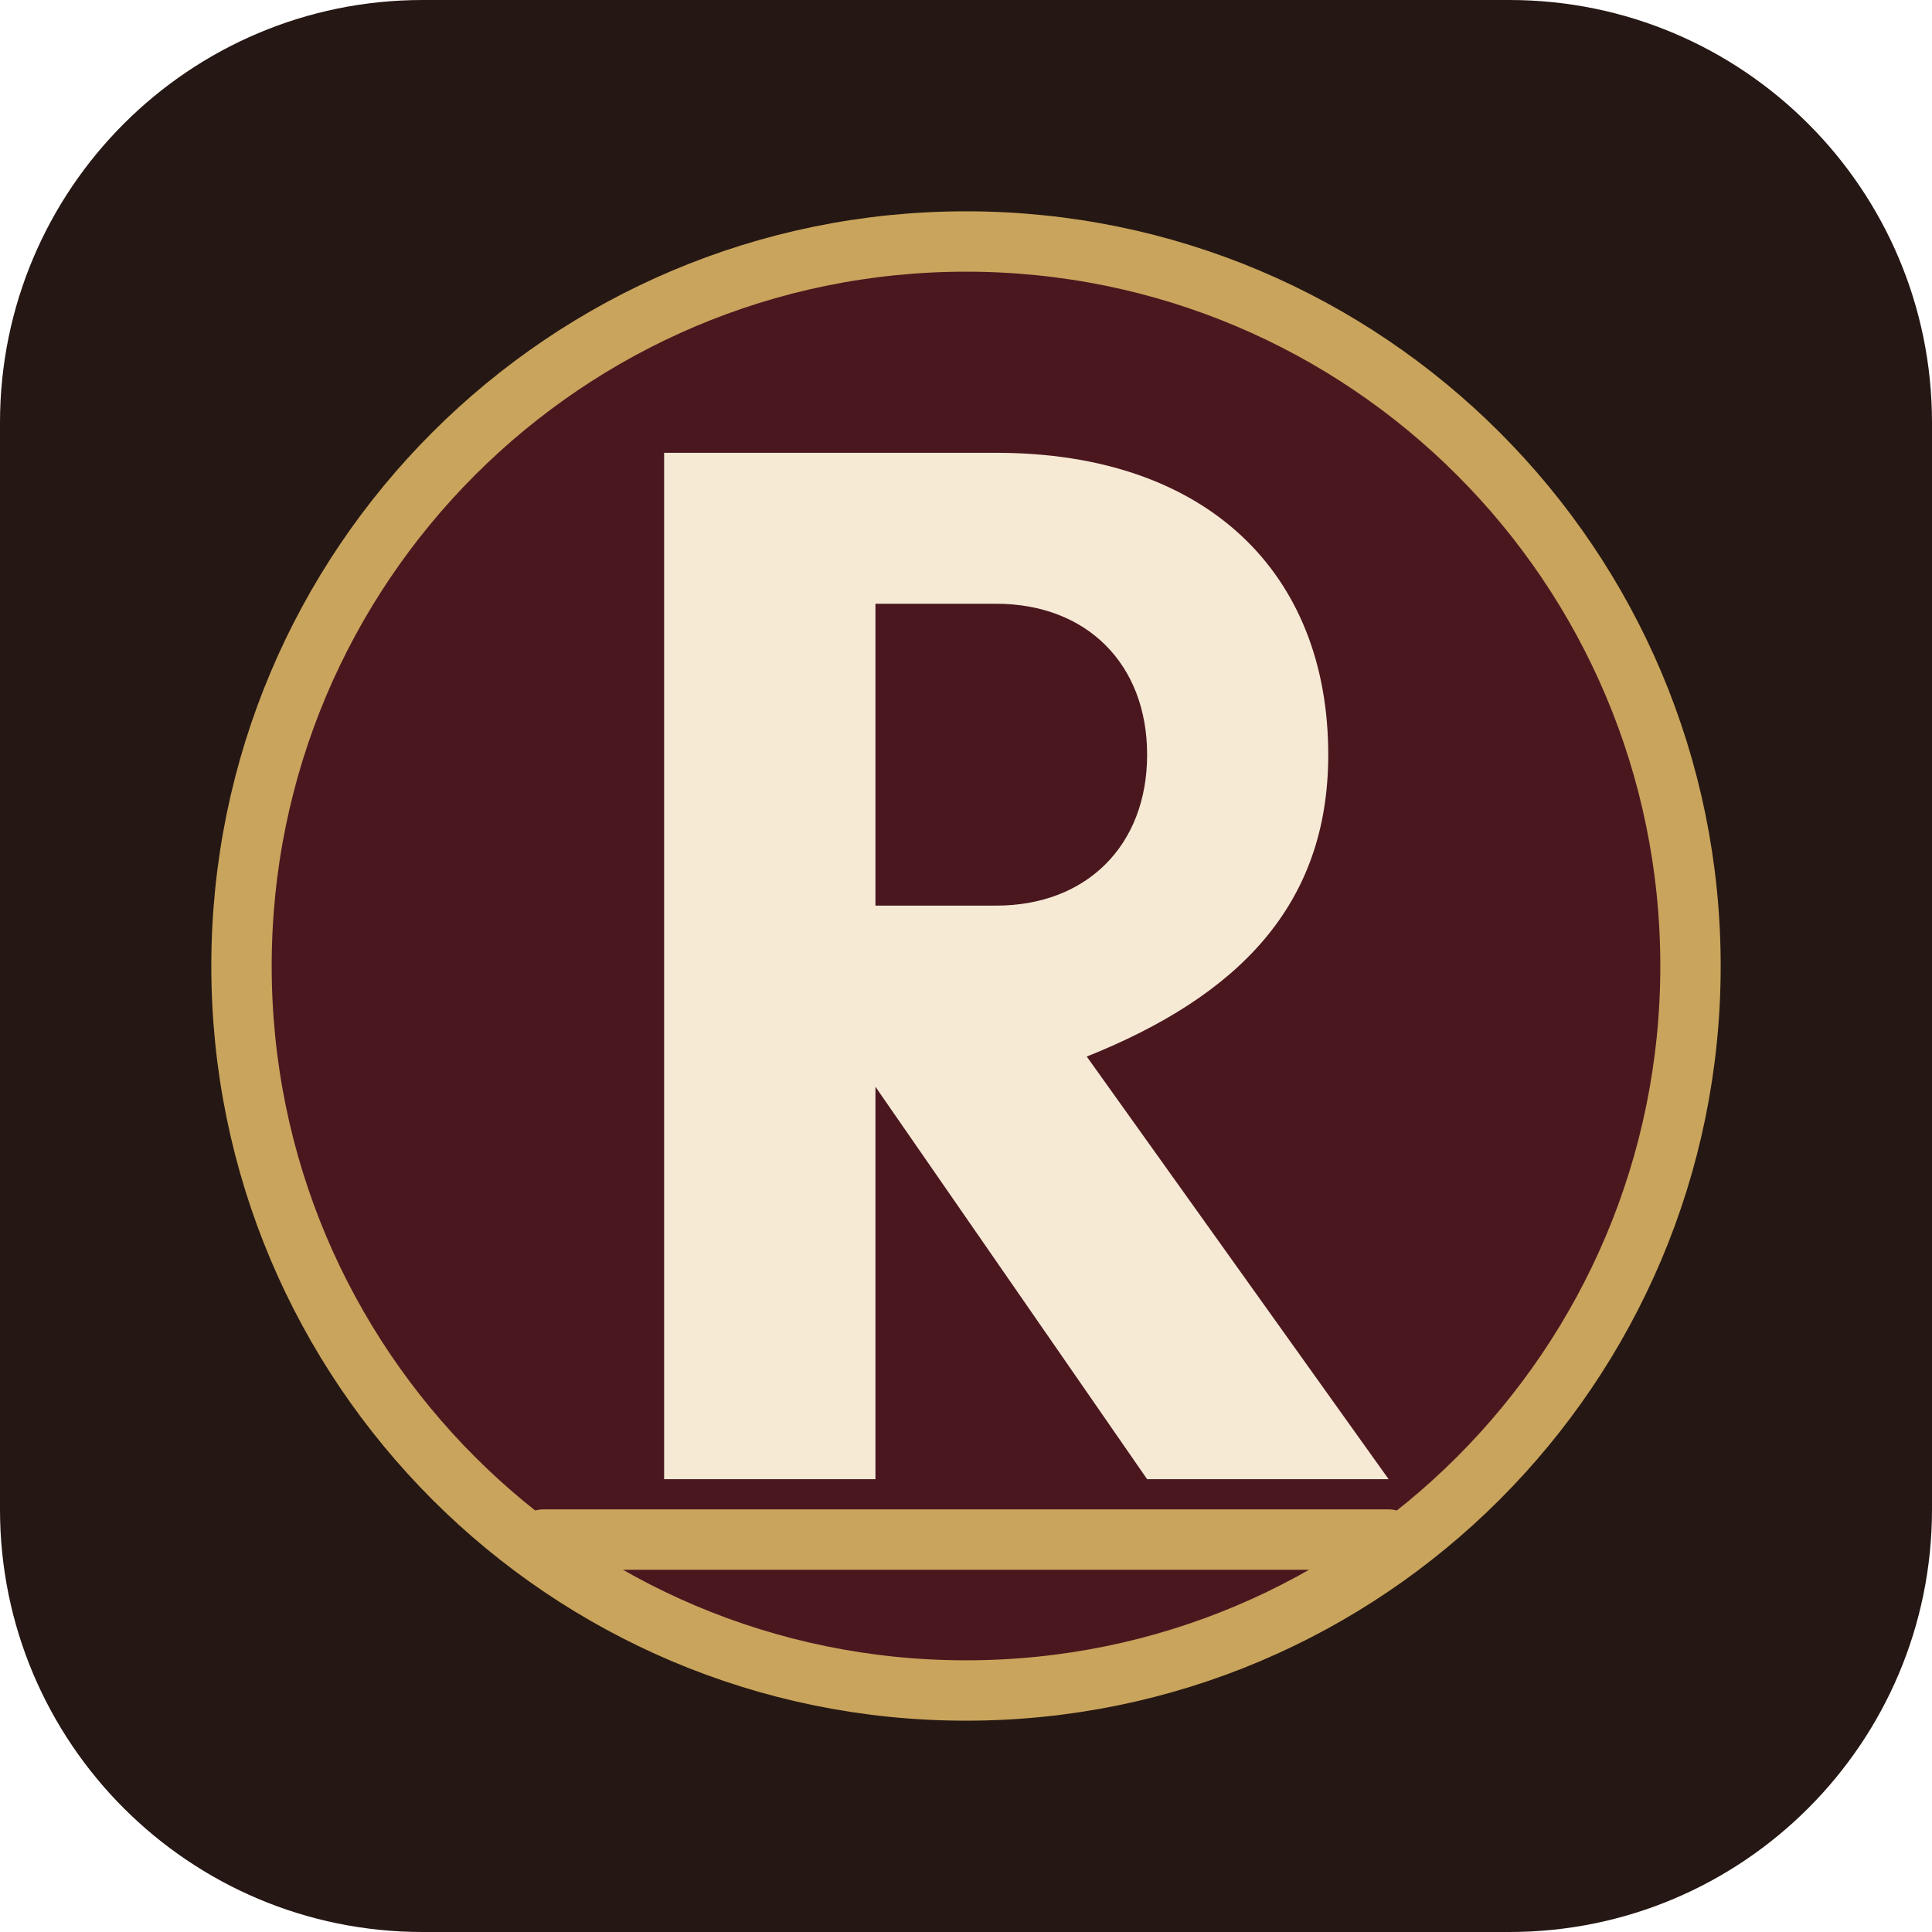
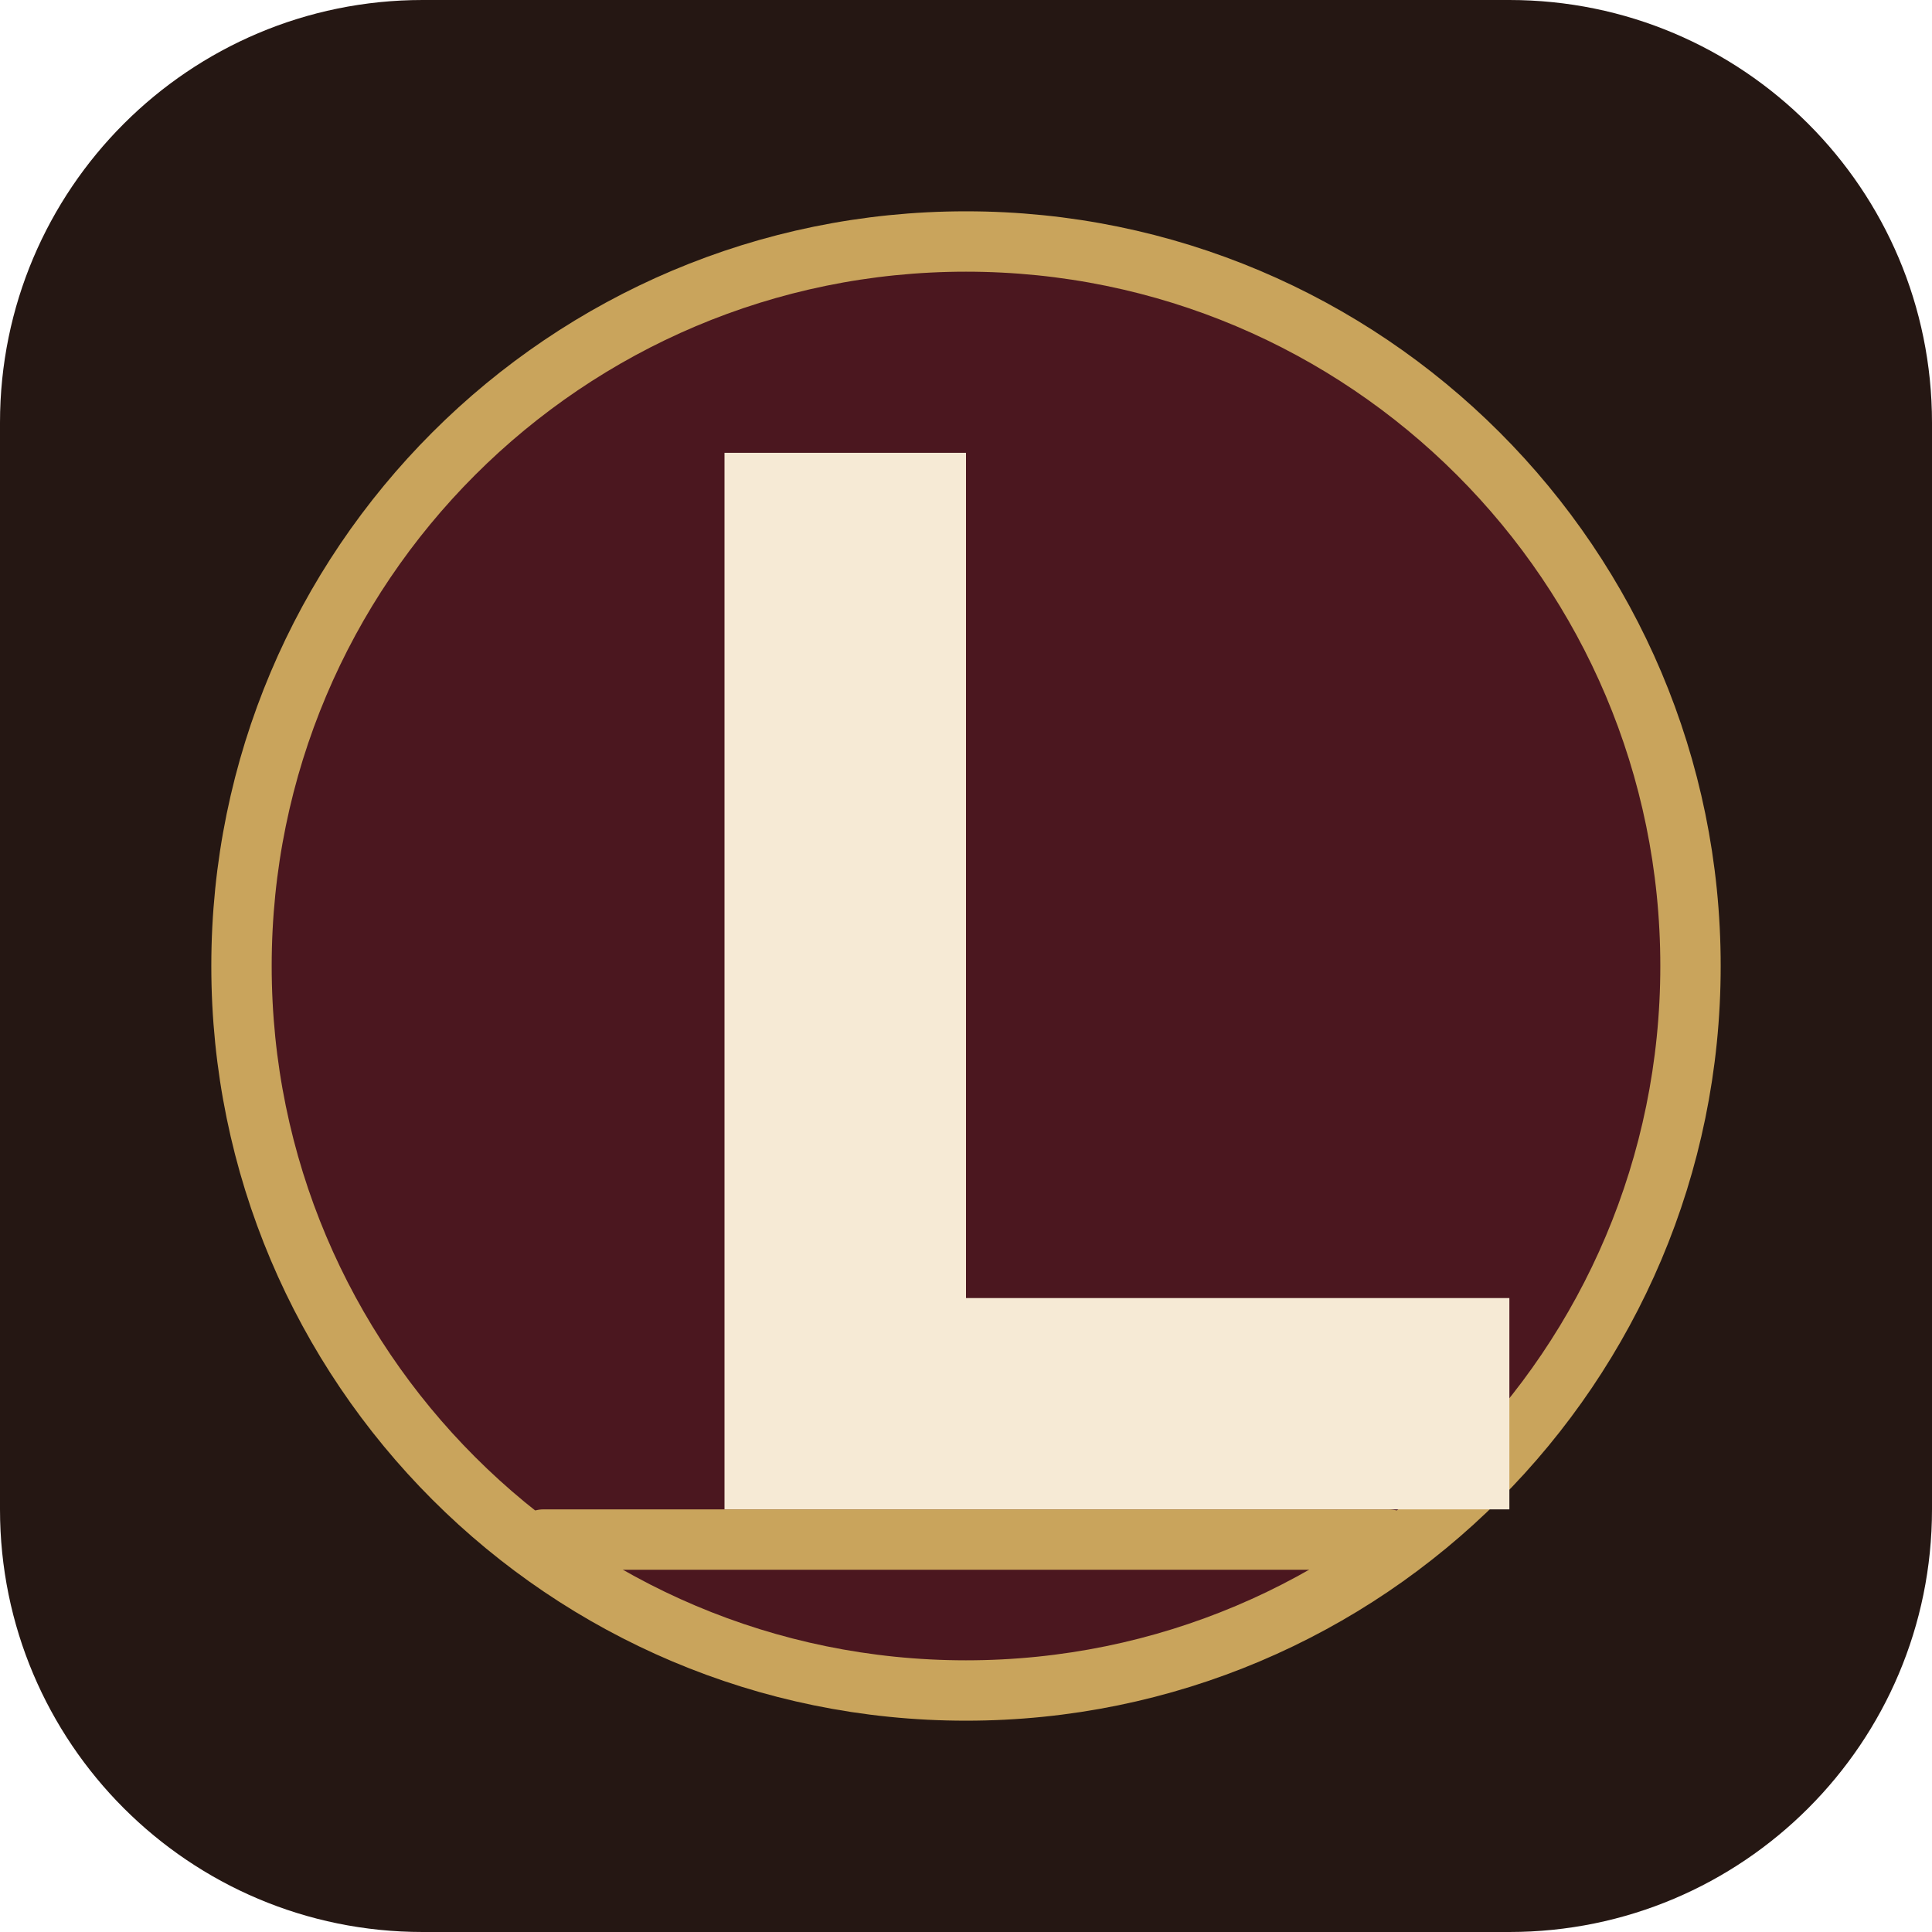
<svg xmlns="http://www.w3.org/2000/svg" viewBox="0 0 64 64" role="img" aria-label="Lynn Cave Privée">
  <rect width="64" height="64" rx="14" fill="#251713" />
  <circle cx="32" cy="32" r="24" fill="#4b171f" stroke="#c9a45c" stroke-width="2" />
-   <path d="M25 15h8c7 0 11 4 11 10 0 5-3 8-8 10l10 14h-8L29 36v13h-7V15h3Zm4 15h4c3 0 5-2 5-5s-2-5-5-5h-4v10Z" fill="#f6ead5" />
+   <path d="M24 15h8v28h18v7H24V15Z" fill="#f6ead5" />
  <path d="M18 51h28" stroke="#c9a45c" stroke-width="2" stroke-linecap="round" />
</svg>
